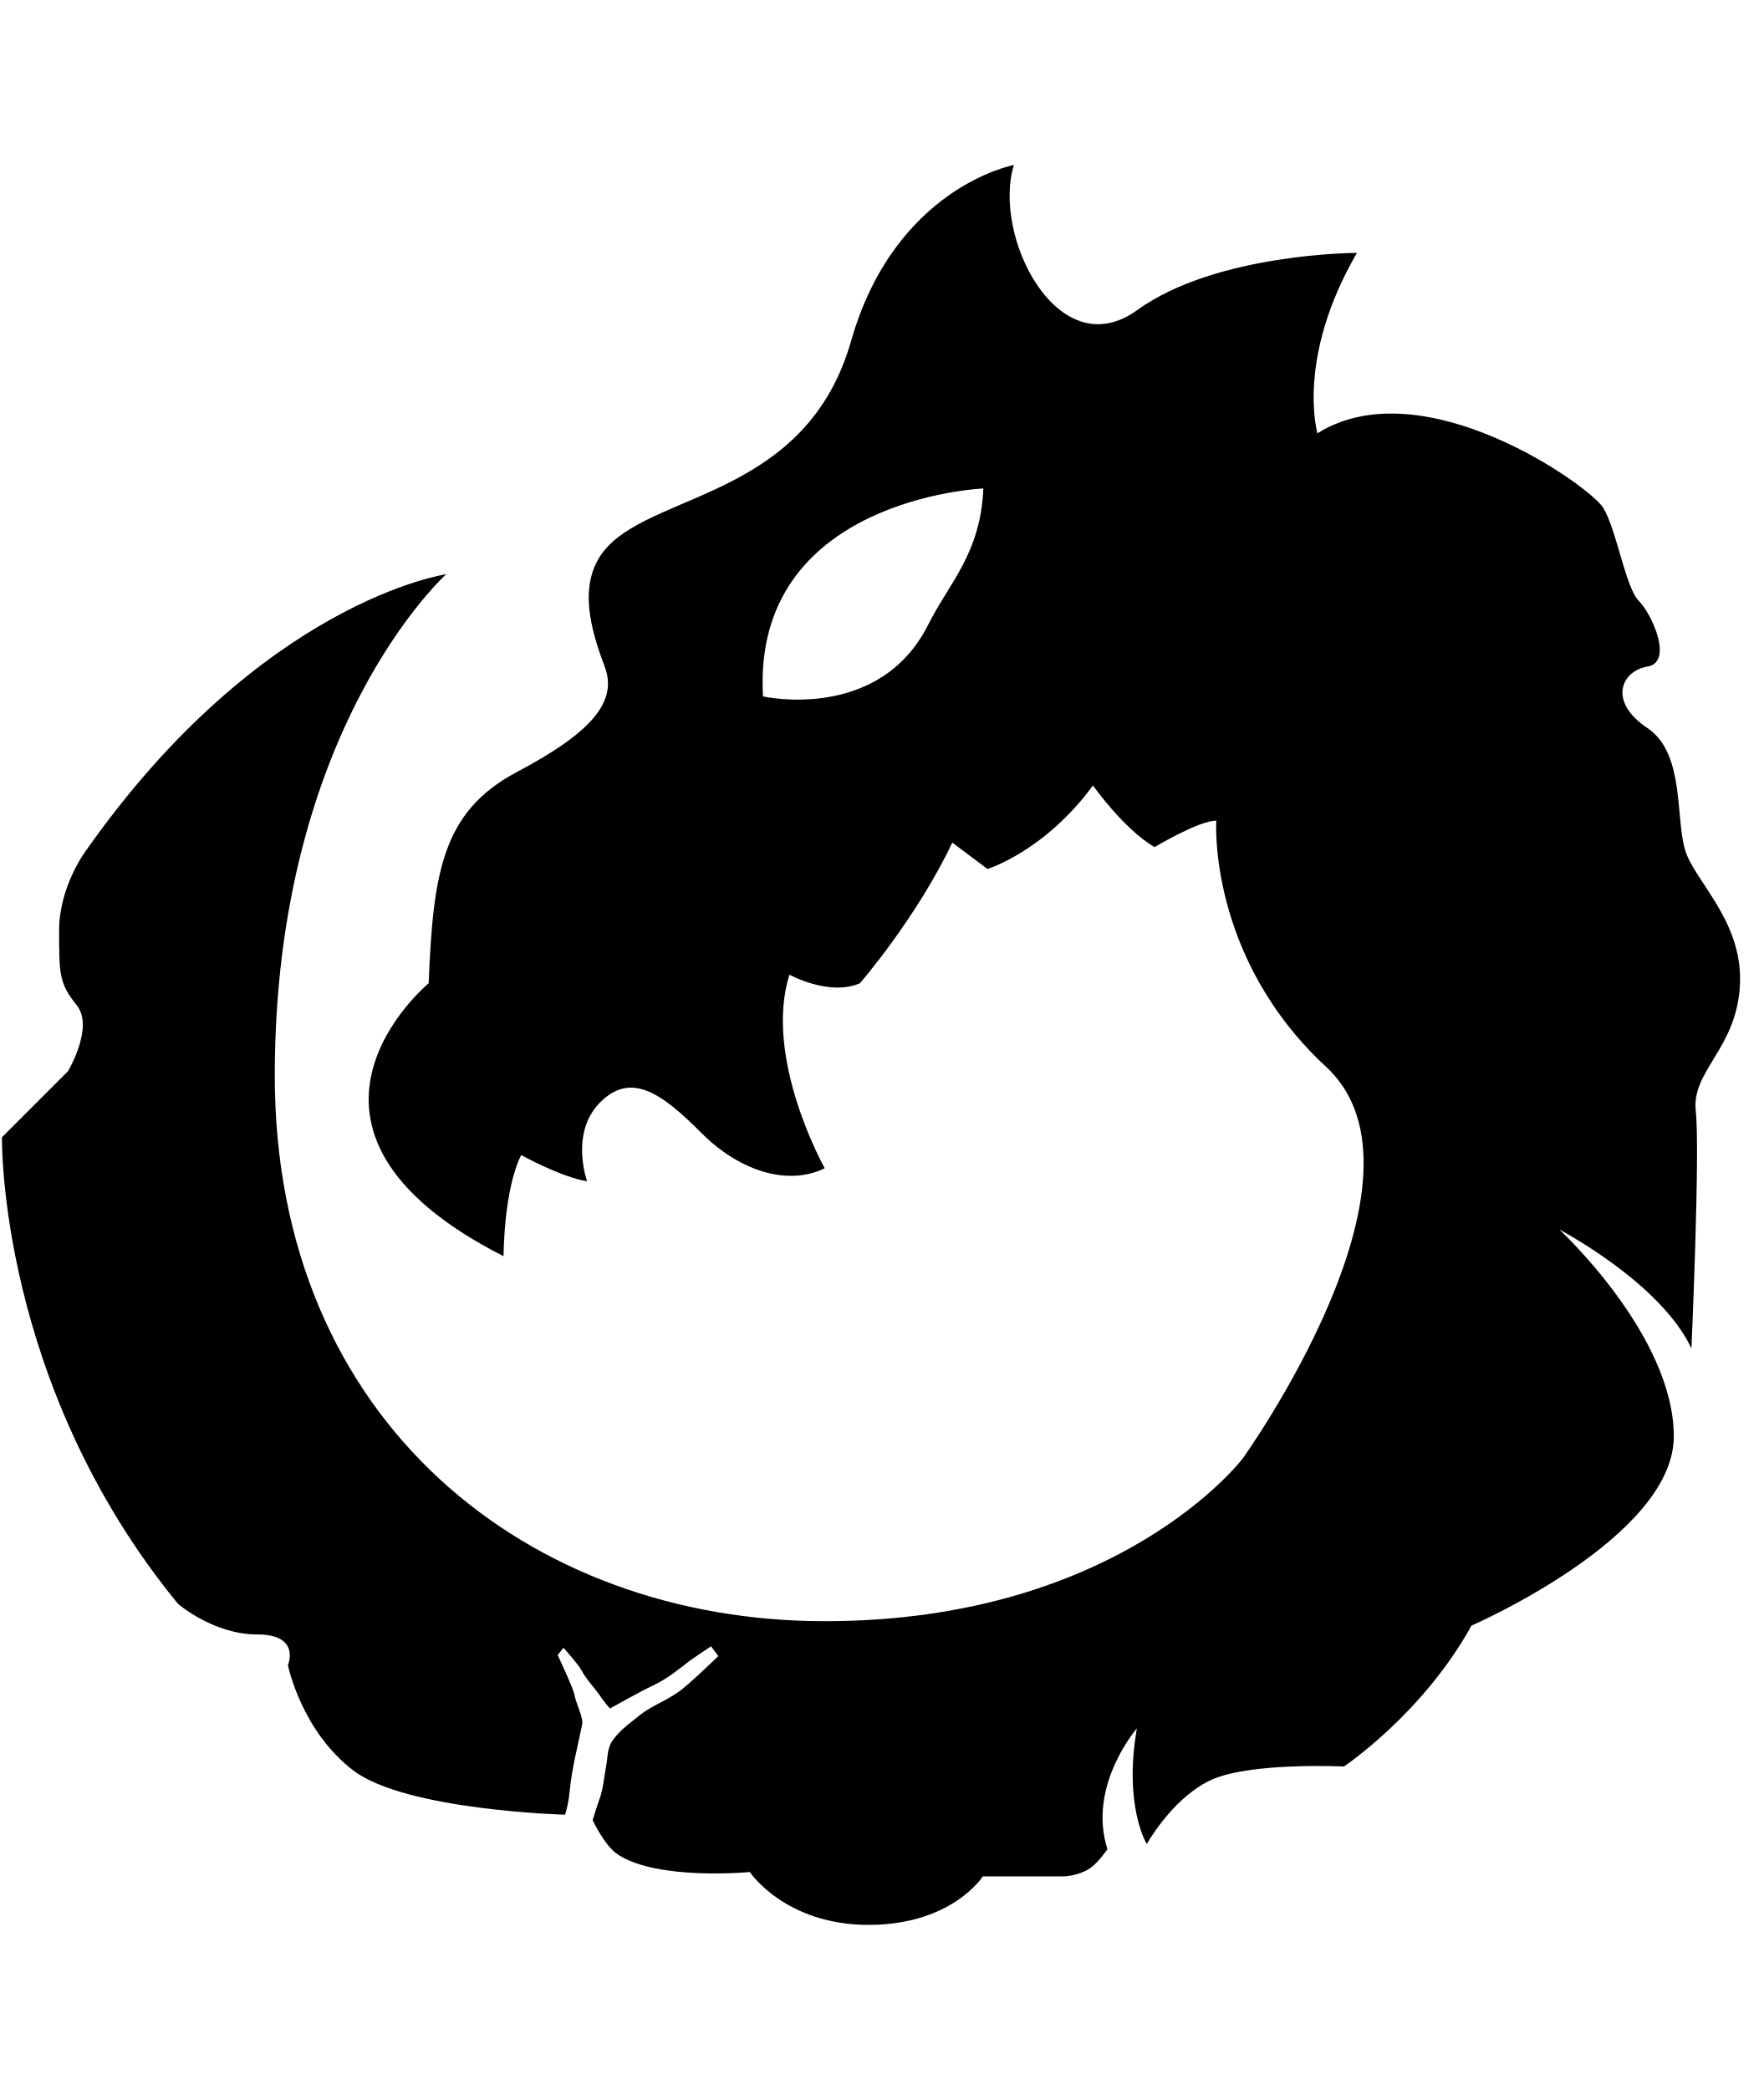
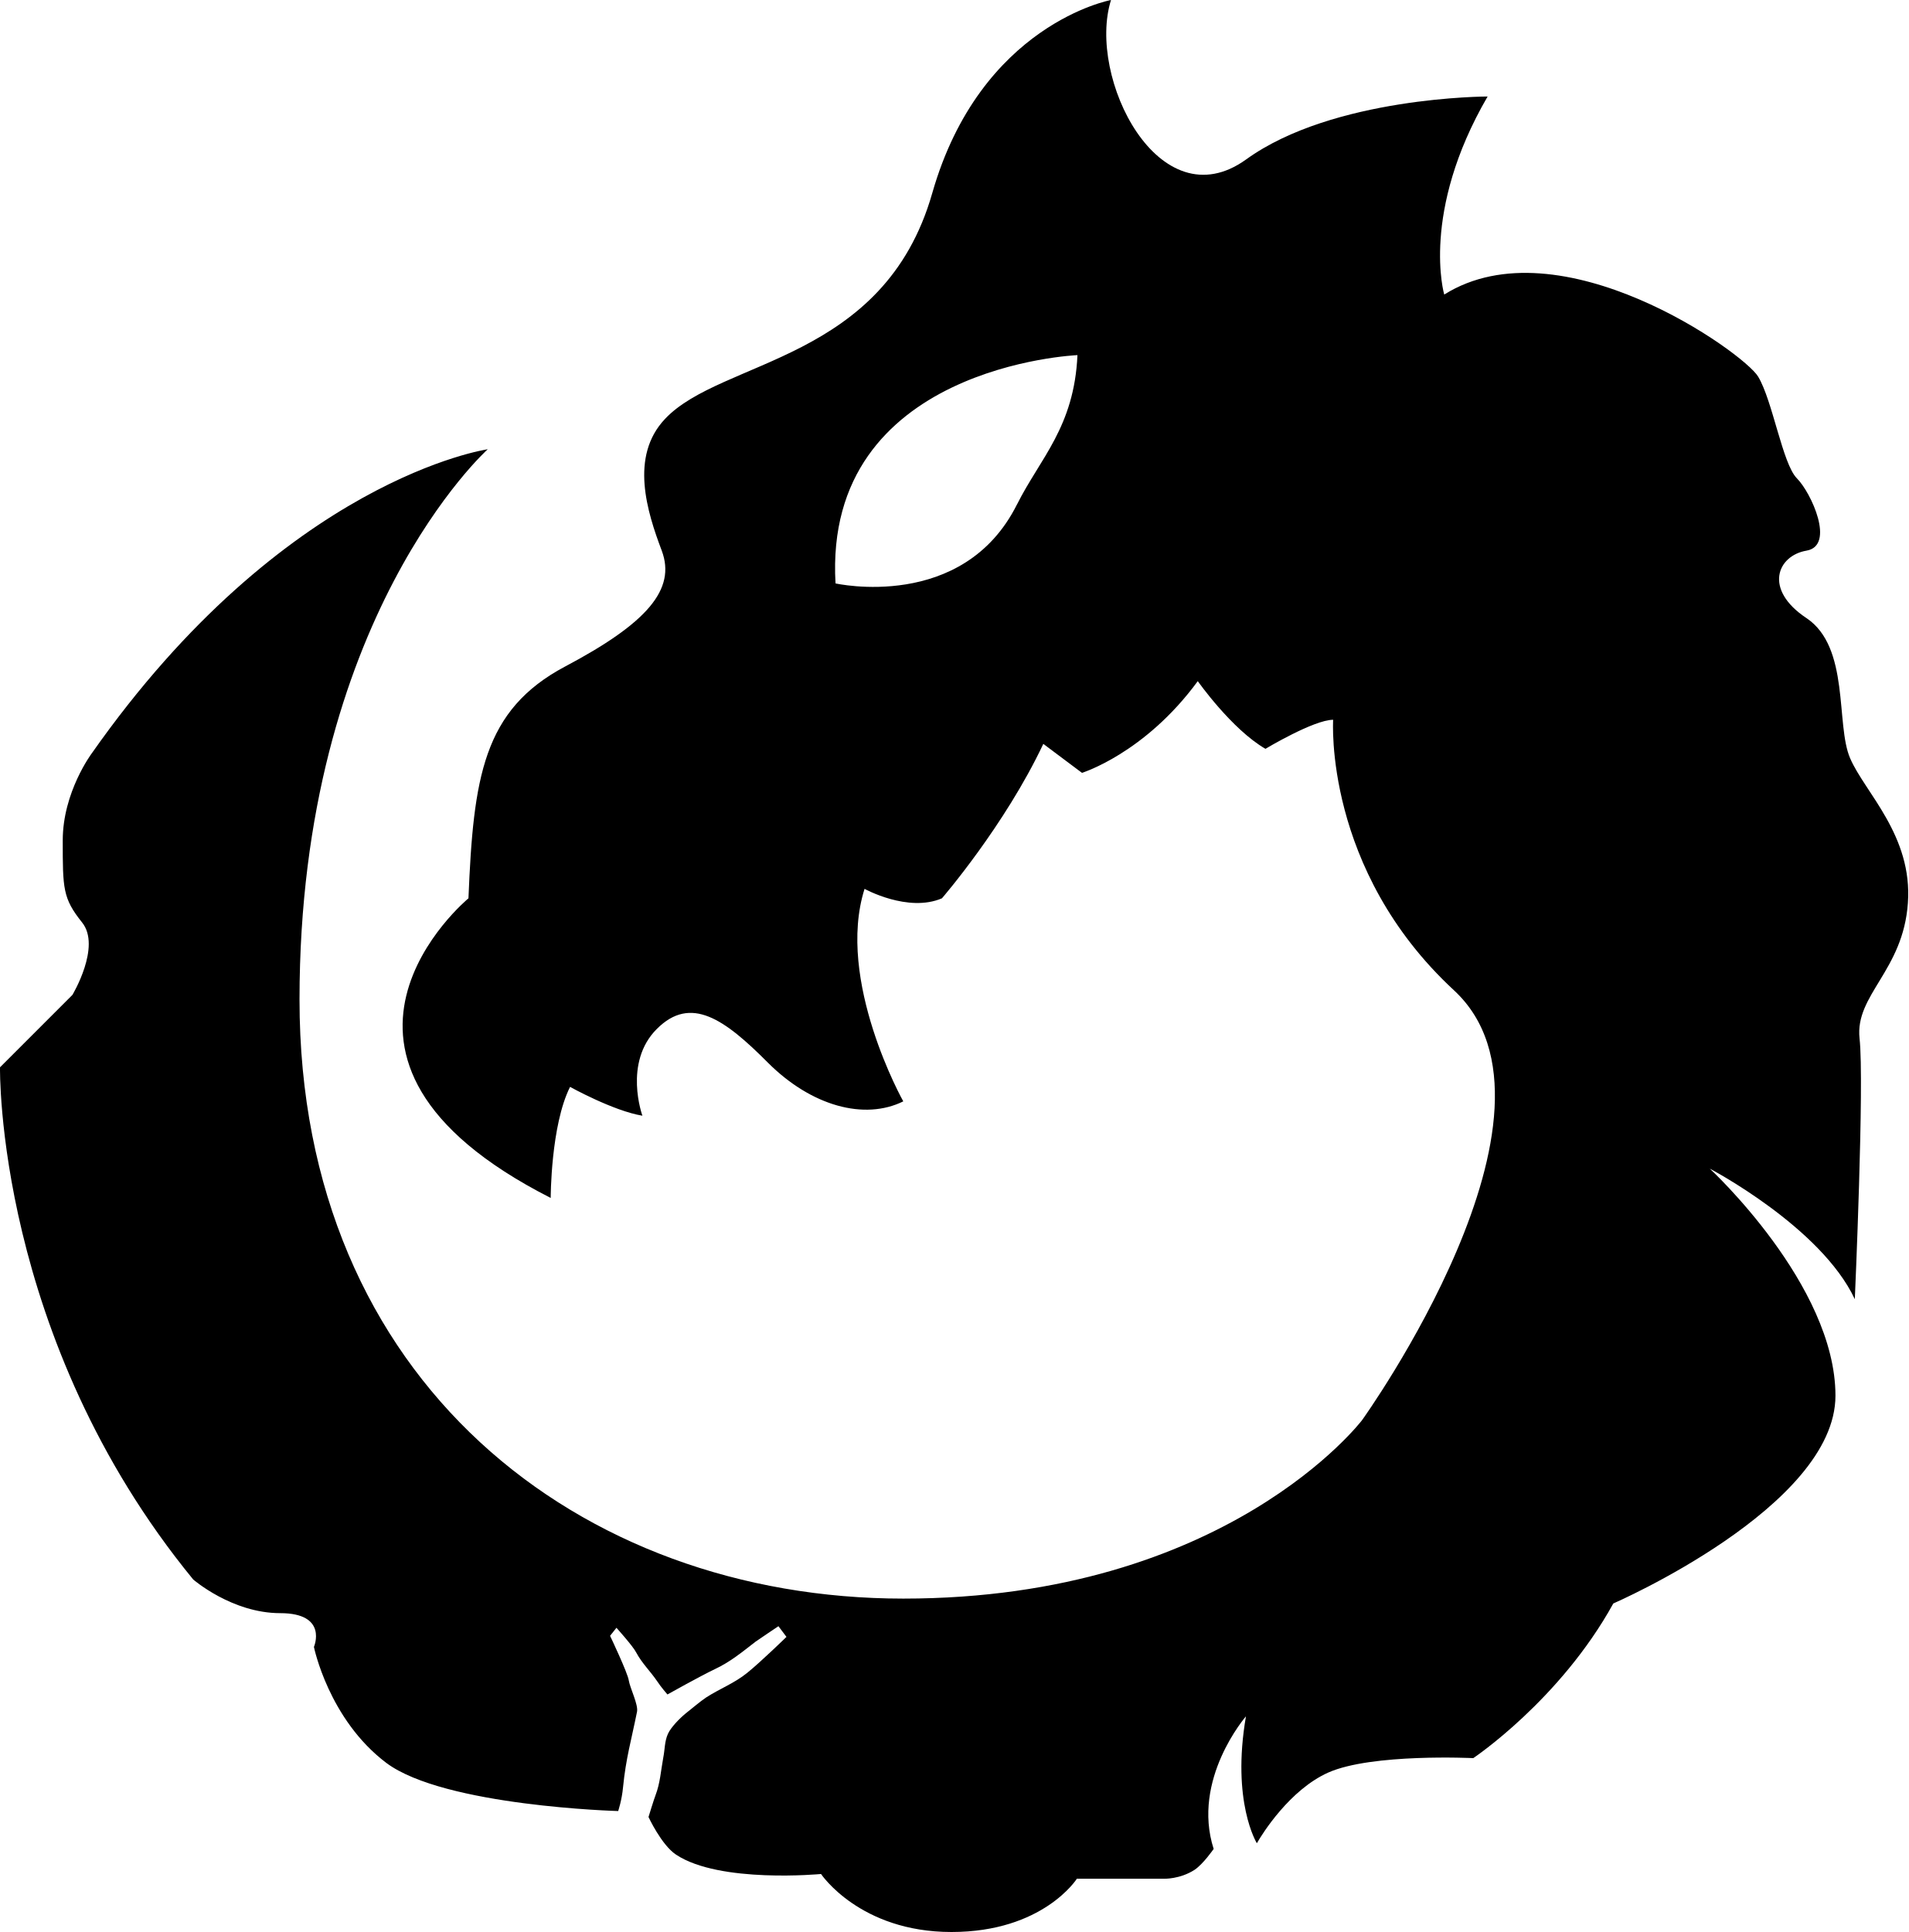
- <svg xmlns="http://www.w3.org/2000/svg" version="1.1" width="27" height="32" viewBox="0 0 27 32">
-   <path fill="#000000" d="M14.213 9.562c0.321-0.643 0.798-1.079 0.843-2.083 0 0-3.549 0.146-3.374 3.184 0 0 1.779 0.402 2.531-1.102zM16.953 28.317c0 0-0.14 0.203-0.261 0.286-0.207 0.135-0.43 0.126-0.43 0.126h-1.214c0 0-0.47 0.743-1.749 0.743s-1.819-0.809-1.819-0.809-1.414 0.135-2.022-0.27c-0.203-0.134-0.384-0.525-0.384-0.525s0.080-0.261 0.097-0.301c0.066-0.172 0.075-0.344 0.109-0.528 0.023-0.115 0.017-0.226 0.066-0.333 0.043-0.092 0.161-0.212 0.247-0.283 0.077-0.060 0.198-0.164 0.283-0.221 0.195-0.126 0.394-0.198 0.574-0.344 0.189-0.152 0.548-0.502 0.548-0.502l-0.112-0.149c0 0-0.278 0.186-0.318 0.215-0.187 0.144-0.35 0.281-0.565 0.382-0.212 0.101-0.665 0.355-0.665 0.355s-0.089-0.101-0.143-0.184c-0.095-0.14-0.212-0.25-0.293-0.402-0.043-0.086-0.275-0.344-0.275-0.344l-0.089 0.112c0 0 0.247 0.519 0.261 0.623 0.017 0.106 0.134 0.336 0.115 0.435-0.080 0.399-0.155 0.648-0.195 1.053-0.017 0.184-0.068 0.333-0.068 0.333s-2.424-0.066-3.233-0.671c-0.806-0.608-1.010-1.618-1.010-1.618s0.204-0.471-0.47-0.471c-0.674 0-1.214-0.47-1.214-0.47-2.762-3.371-2.694-7.143-2.694-7.143l1.010-1.010c0 0 0.405-0.674 0.135-1.010-0.27-0.338-0.27-0.471-0.27-1.145s0.404-1.213 0.404-1.213c2.694-3.838 5.523-4.242 5.523-4.242s-2.625 2.355-2.625 7.676c0 5.321 3.907 8.354 8.42 8.354s6.399-2.49 6.399-2.49 3.098-4.312 1.28-5.995c-1.819-1.684-1.684-3.772-1.684-3.772-0.27 0-0.944 0.405-0.944 0.405-0.471-0.272-0.944-0.944-0.944-0.944-0.74 1.010-1.615 1.279-1.615 1.279l-0.539-0.404c-0.54 1.144-1.414 2.154-1.414 2.154-0.474 0.203-1.079-0.132-1.079-0.132-0.405 1.28 0.54 2.964 0.54 2.964-0.54 0.267-1.28 0.068-1.888-0.54-0.605-0.608-1.076-0.944-1.549-0.47-0.471 0.47-0.201 1.21-0.201 1.21-0.404-0.066-1.009-0.402-1.009-0.402-0.27 0.537-0.27 1.549-0.27 1.549-3.841-1.953-1.147-4.179-1.147-4.179 0.069-1.684 0.203-2.625 1.348-3.233 1.144-0.605 1.549-1.076 1.348-1.615-0.204-0.54-0.451-1.315 0.046-1.839 0.789-0.838 3.052-0.789 3.726-3.148s2.493-2.694 2.493-2.694c-0.339 1.079 0.671 3.098 1.884 2.224 1.214-0.878 3.368-0.878 3.368-0.878-0.941 1.618-0.605 2.762-0.605 2.762 1.615-1.010 4.177 0.809 4.378 1.145 0.203 0.339 0.339 1.213 0.539 1.417 0.201 0.2 0.54 0.941 0.135 1.010s-0.605 0.539 0 0.941c0.608 0.407 0.405 1.483 0.608 1.953 0.201 0.473 0.875 1.079 0.806 2.022-0.066 0.944-0.74 1.279-0.674 1.887 0.069 0.605-0.066 3.637-0.066 3.637-0.474-1.010-2.023-1.821-2.023-1.821s1.753 1.618 1.753 3.167c0 1.552-3.098 2.898-3.098 2.898-0.743 1.348-1.953 2.157-1.953 2.157s-1.414-0.069-2.022 0.201c-0.539 0.241-0.921 0.855-0.996 0.986 0 0-0.358-0.576-0.152-1.77 0 0-0.763 0.878-0.45 1.851z" />
+ <svg xmlns="http://www.w3.org/2000/svg" version="1.1" width="26.612" height="26.946" viewBox="0 0 26.612 26.946" id="svg6">
+   <defs id="defs10" />
+   <path fill="#000000" d="m 14.183,7.036 c 0.321,-0.643 0.798,-1.079 0.843,-2.083 0,0 -3.549,0.146 -3.374,3.184 0,0 1.779,0.402 2.531,-1.102 z m 2.74,18.755 c 0,0 -0.14,0.203 -0.261,0.286 -0.207,0.135 -0.43,0.126 -0.43,0.126 h -1.214 c 0,0 -0.47,0.743 -1.749,0.743 -1.279,0 -1.819,-0.809 -1.819,-0.809 0,0 -1.414,0.135 -2.022,-0.27 -0.203,-0.134 -0.384,-0.525 -0.384,-0.525 0,0 0.08,-0.261 0.097,-0.301 0.066,-0.172 0.075,-0.344 0.109,-0.528 0.023,-0.115 0.017,-0.226 0.066,-0.333 0.043,-0.092 0.161,-0.212 0.247,-0.283 0.077,-0.06 0.198,-0.164 0.283,-0.221 0.195,-0.126 0.394,-0.198 0.574,-0.344 0.189,-0.152 0.548,-0.502 0.548,-0.502 l -0.112,-0.149 c 0,0 -0.278,0.186 -0.318,0.215 -0.187,0.144 -0.35,0.281 -0.565,0.382 -0.212,0.101 -0.665,0.355 -0.665,0.355 0,0 -0.089,-0.101 -0.143,-0.184 -0.095,-0.14 -0.212,-0.25 -0.293,-0.402 -0.043,-0.086 -0.275,-0.344 -0.275,-0.344 l -0.089,0.112 c 0,0 0.247,0.519 0.261,0.623 0.017,0.106 0.134,0.336 0.115,0.435 -0.08,0.399 -0.155,0.648 -0.195,1.053 -0.017,0.184 -0.068,0.333 -0.068,0.333 0,0 -2.424,-0.066 -3.233,-0.671 -0.806,-0.608 -1.01,-1.618 -1.01,-1.618 0,0 0.204,-0.471 -0.47,-0.471 -0.674,0 -1.214,-0.47 -1.214,-0.47 C -0.068,18.658 1.4975798e-4,14.886 1.4975798e-4,14.886 L 1.01,13.876 c 0,0 0.405,-0.674 0.135,-1.01 -0.27,-0.338 -0.27,-0.471 -0.27,-1.145 0,-0.674 0.404,-1.213 0.404,-1.213 2.694,-3.838 5.523,-4.242 5.523,-4.242 0,0 -2.625,2.355 -2.625,7.676 0,5.321 3.907,8.354 8.42,8.354 4.513,0 6.399,-2.49 6.399,-2.49 0,0 3.098,-4.312 1.28,-5.995 -1.819,-1.684 -1.684,-3.772 -1.684,-3.772 -0.27,0 -0.944,0.405 -0.944,0.405 -0.471,-0.272 -0.944,-0.944 -0.944,-0.944 -0.74,1.01 -1.615,1.279 -1.615,1.279 l -0.539,-0.404 c -0.54,1.144 -1.414,2.154 -1.414,2.154 -0.474,0.203 -1.079,-0.132 -1.079,-0.132 -0.405,1.28 0.54,2.964 0.54,2.964 -0.54,0.267 -1.28,0.068 -1.888,-0.54 -0.605,-0.608 -1.076,-0.944 -1.549,-0.47 -0.471,0.47 -0.201,1.21 -0.201,1.21 -0.404,-0.066 -1.009,-0.402 -1.009,-0.402 -0.27,0.537 -0.27,1.549 -0.27,1.549 -3.841,-1.953 -1.147,-4.179 -1.147,-4.179 0.069,-1.684 0.203,-2.625 1.348,-3.233 1.144,-0.605 1.549,-1.076 1.348,-1.615 -0.204,-0.54 -0.451,-1.315 0.046,-1.839 C 10.064,5.004 12.327,5.053 13.001,2.694 13.675,0.335 15.494,0 15.494,0 c -0.339,1.079 0.671,3.098 1.884,2.224 1.214,-0.878 3.368,-0.878 3.368,-0.878 -0.941,1.618 -0.605,2.762 -0.605,2.762 1.615,-1.01 4.177,0.809 4.378,1.145 0.203,0.339 0.339,1.213 0.539,1.417 0.201,0.2 0.54,0.941 0.135,1.01 -0.405,0.069 -0.605,0.539 0,0.941 0.608,0.407 0.405,1.483 0.608,1.953 0.201,0.473 0.875,1.079 0.806,2.022 -0.066,0.944 -0.74,1.279 -0.674,1.887 0.069,0.605 -0.066,3.637 -0.066,3.637 -0.474,-1.01 -2.023,-1.821 -2.023,-1.821 0,0 1.753,1.618 1.753,3.167 0,1.552 -3.098,2.898 -3.098,2.898 -0.743,1.348 -1.953,2.157 -1.953,2.157 0,0 -1.414,-0.069 -2.022,0.201 -0.539,0.241 -0.921,0.855 -0.996,0.986 0,0 -0.358,-0.576 -0.152,-1.77 0,0 -0.763,0.878 -0.45,1.851 z" id="path4" />
</svg>
